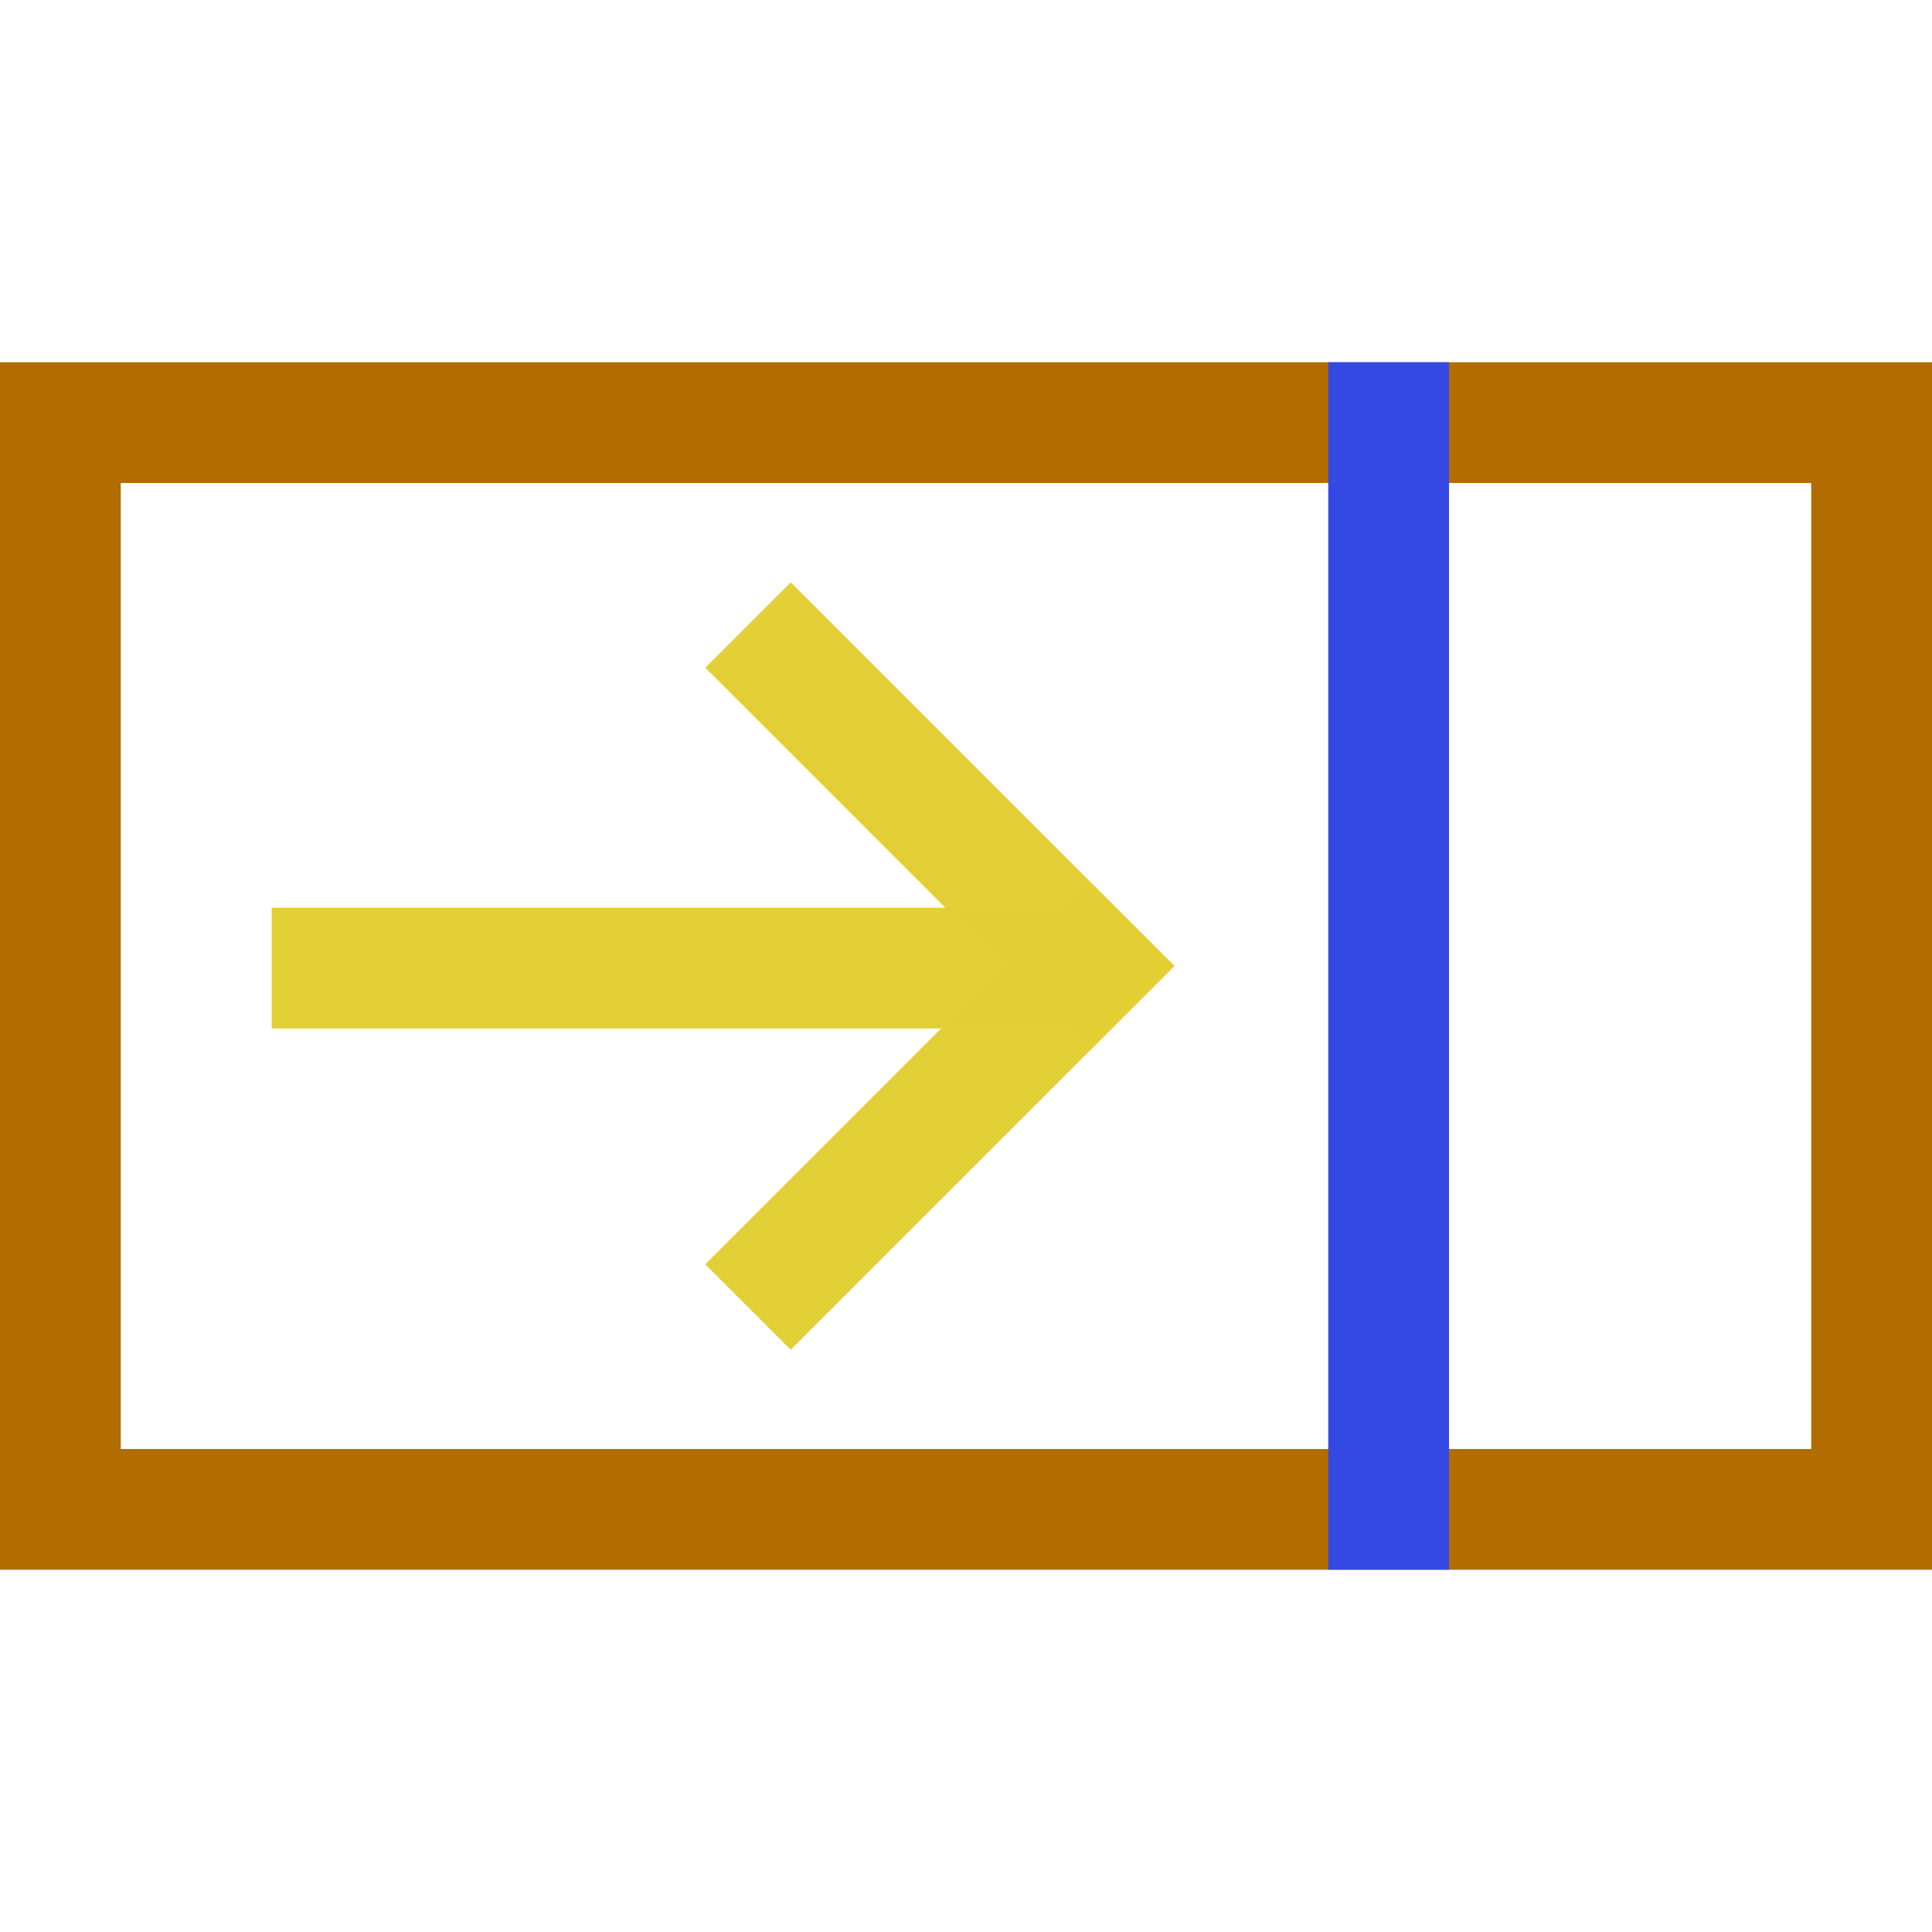
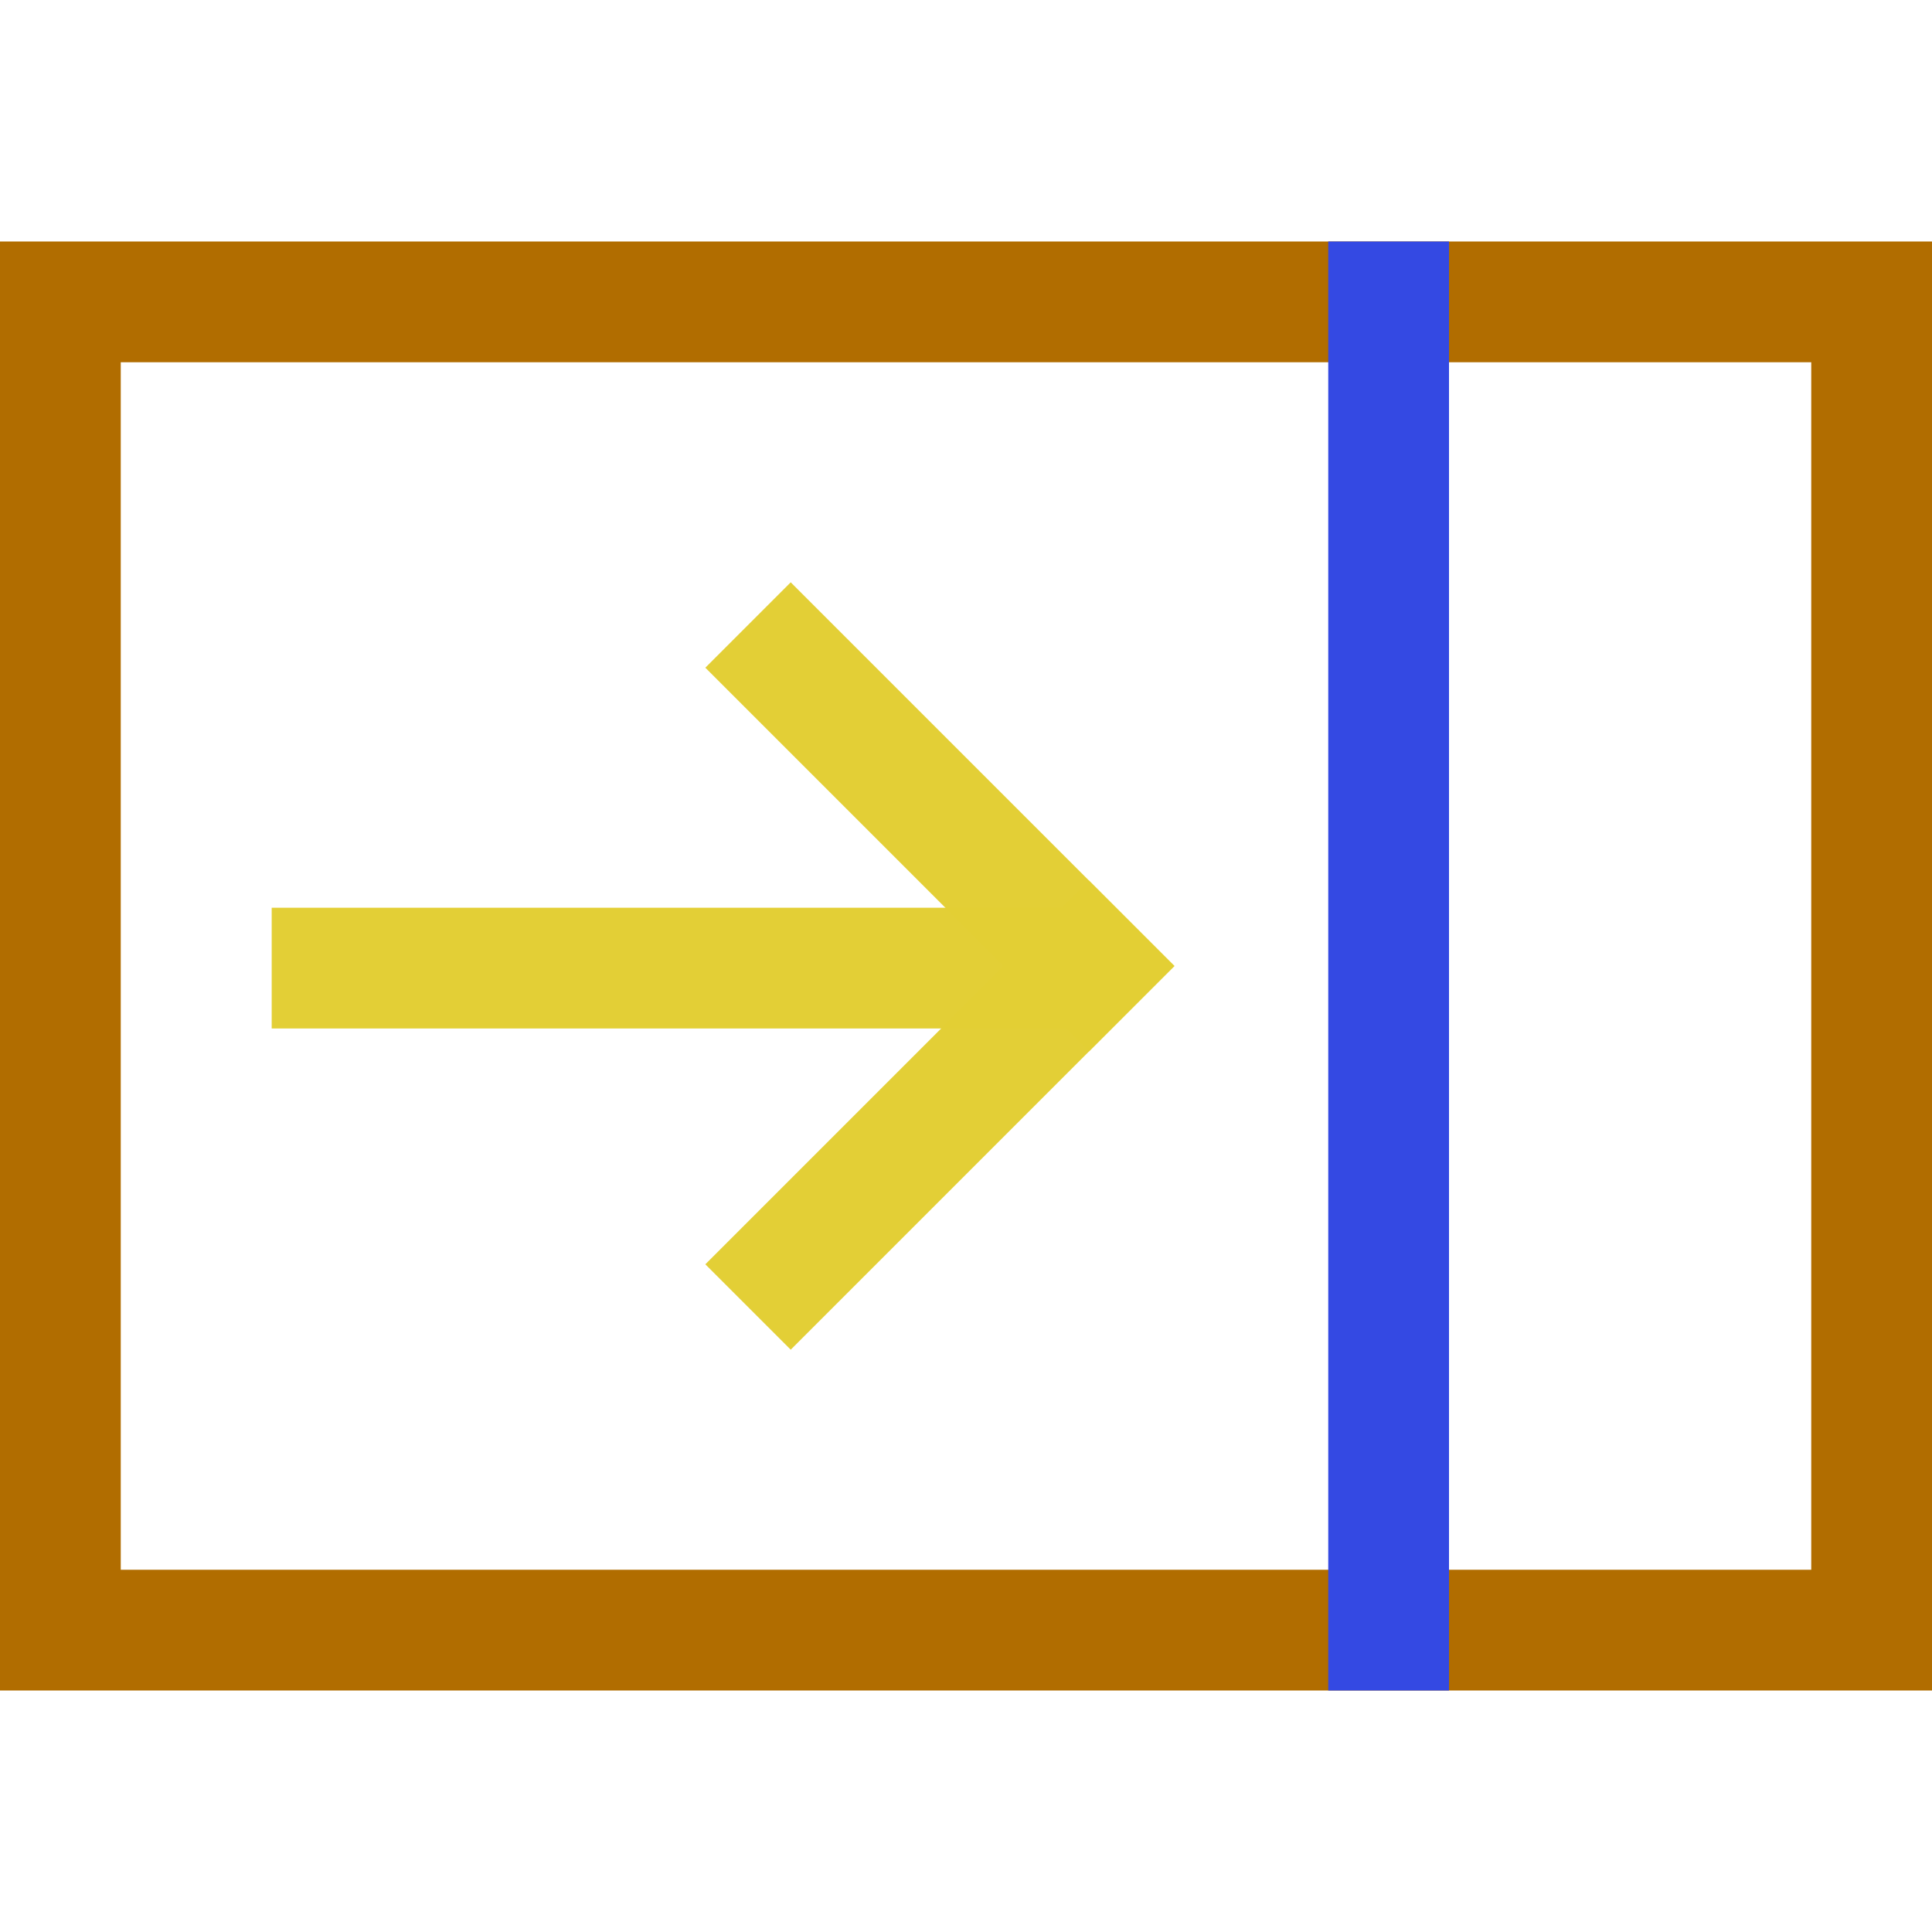
<svg xmlns="http://www.w3.org/2000/svg" version="1.1" width="1024" height="1024" viewBox="0 0 1024.00 1024.00" enable-background="new 0 0 1024.00 1024.00" xml:space="preserve" id="svg4562">
  <defs id="defs4566" />
  <g id="g5743" />
  <g id="g5743-3" transform="translate(0,-662.4746)" />
  <g transform="matrix(-1,0,0,1,1023.029,-1.627182)" id="g4518-2" />
  <g transform="matrix(0.8659487,0,0,0.8407908,63.49566,73.30012)" id="g4590-9" style="fill:#ecd919;fill-opacity:1;stroke-width:1.172" />
  <g id="g5111" transform="translate(-270.0747,108.1057)" style="fill:#e3cf34;fill-opacity:1">
    <rect y="373.015" x="414.075" height="64" width="442.311" id="rect5071" style="opacity:0.99;fill:#e3cf34;fill-opacity:1;stroke:none;stroke-width:64;stroke-miterlimit:4;stroke-dasharray:none;stroke-opacity:1" />
    <g transform="translate(406.4909,182.0108)" id="g5105" style="fill:#e3cf34;fill-opacity:1">
      <rect style="opacity:0.99;fill:#e3cf34;fill-opacity:1;stroke:none;stroke-width:64;stroke-miterlimit:4;stroke-dasharray:none;stroke-opacity:1" id="rect5071-8" width="287.602" height="64" x="212.982" y="-186.793" transform="rotate(45)" />
      <rect style="opacity:0.99;fill:#e3cf34;fill-opacity:1;stroke:none;stroke-width:64;stroke-miterlimit:4;stroke-dasharray:none;stroke-opacity:1" id="rect5071-8-0" width="287.602" height="64" x="-186.793" y="436.584" transform="matrix(-0.7071068,0.7071068,0.7071068,0.7071068,0,0)" />
    </g>
  </g>
-   <rect style="fill:none;stroke:#b16d00;stroke-width:64;stroke-miterlimit:1000" id="rect704" width="960" height="576" x="32" y="224" />
-   <rect style="fill:#3449e3;fill-opacity:1;stroke:none;stroke-width:64;stroke-miterlimit:1000" id="rect706" width="64" height="640" x="704" y="192" />
+   <rect style="fill:none;stroke:#b16d00;stroke-width:64;stroke-miterlimit:1000" id="rect704" width="960" height="704" x="32" y="160" />
+   <rect style="fill:#3449e3;fill-opacity:1;stroke:none;stroke-width:64;stroke-miterlimit:1000" id="rect706" width="64" height="768" x="704" y="128" />
</svg>
